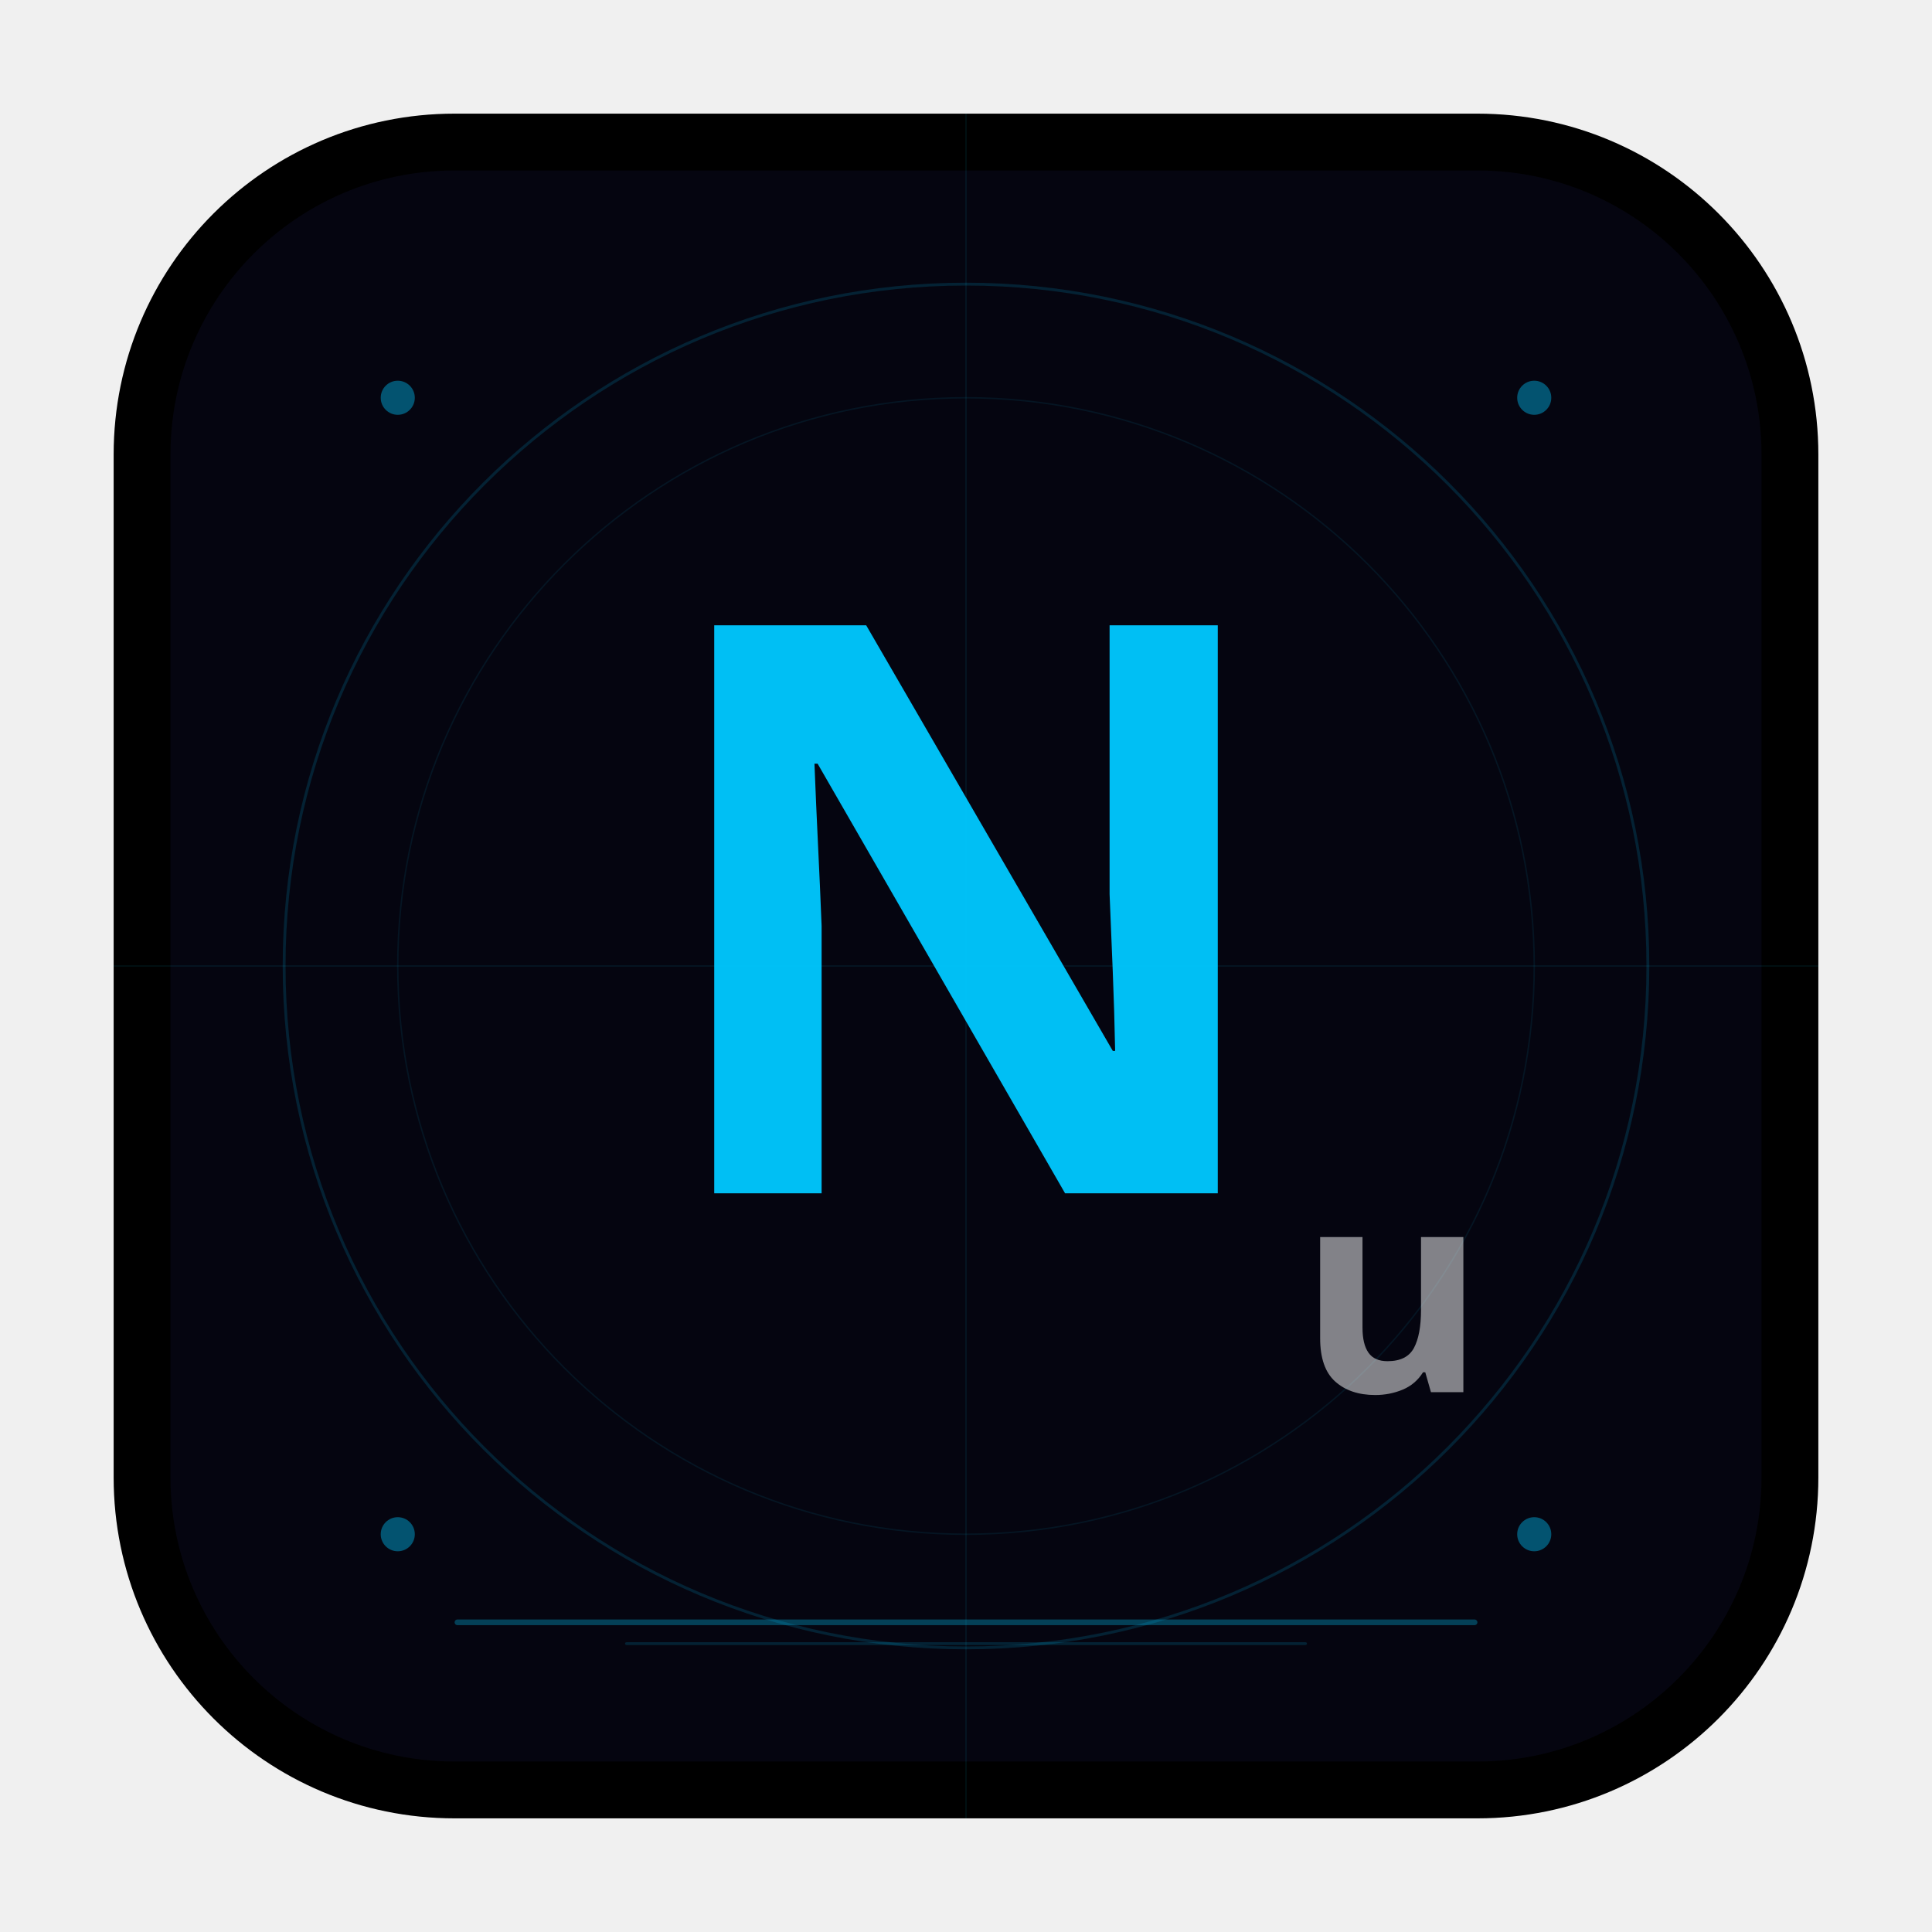
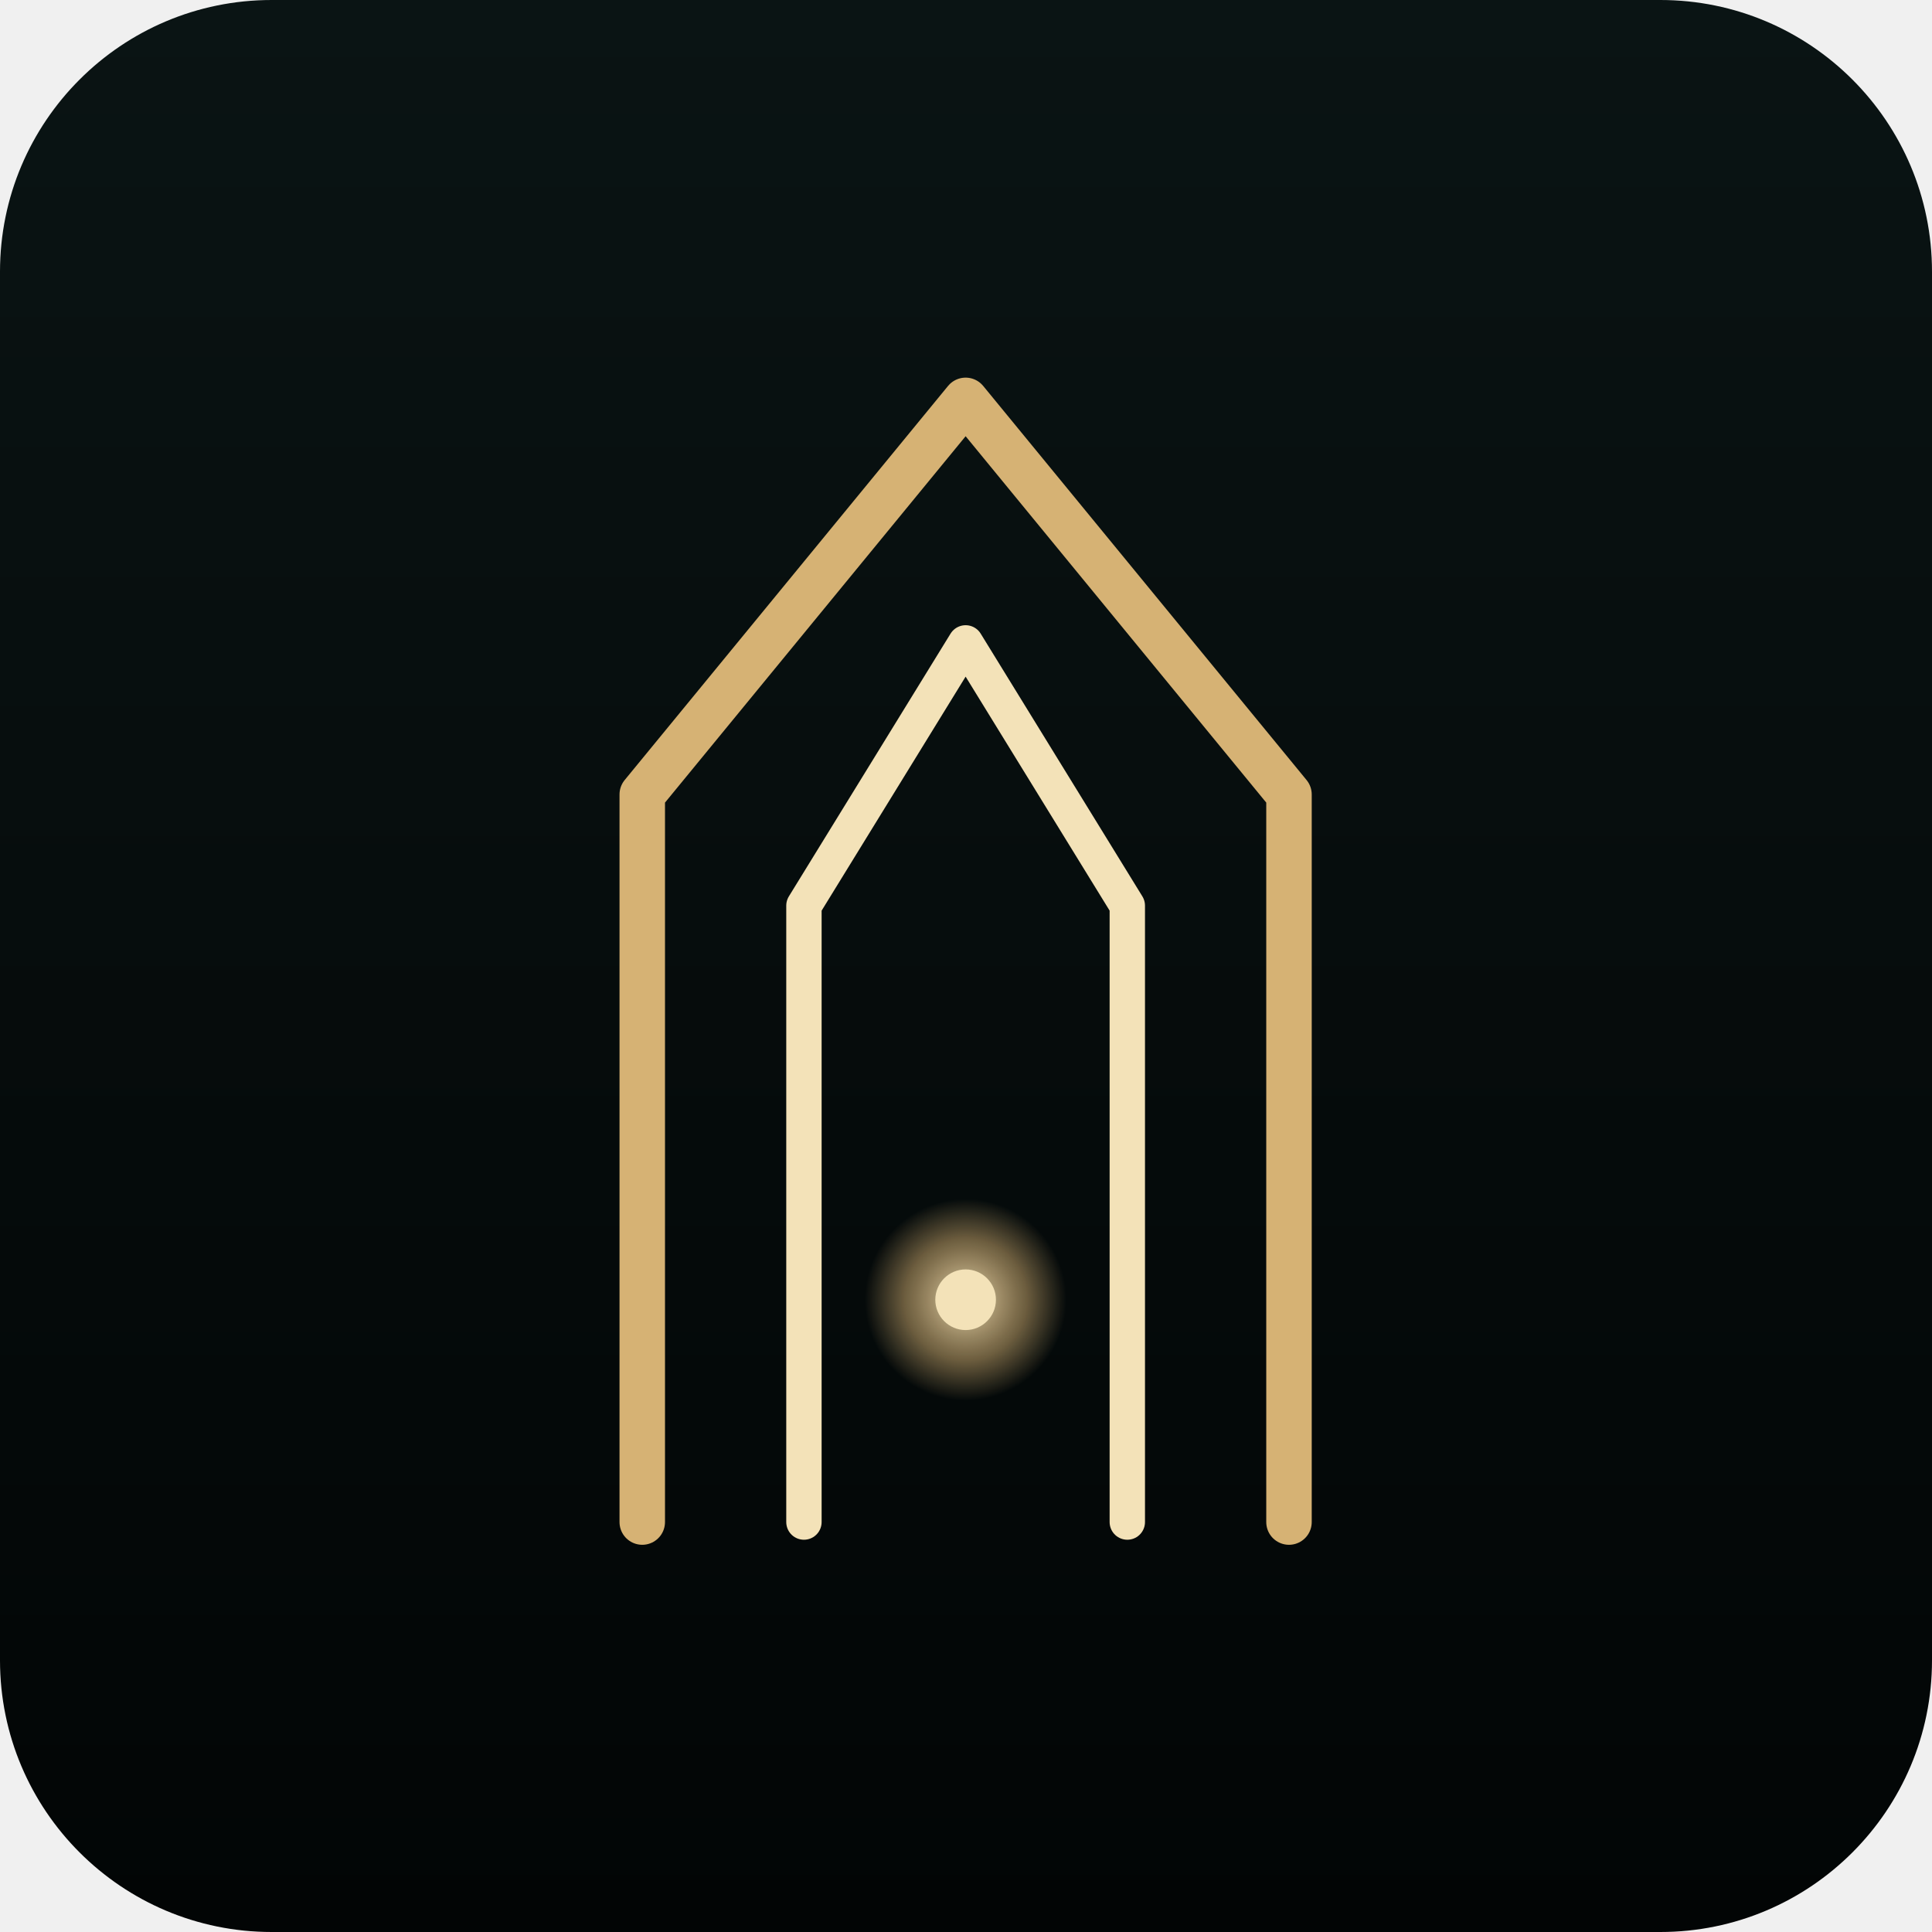
- <svg xmlns="http://www.w3.org/2000/svg" viewBox="0 0 680 680">
-   <rect x="40" y="40" width="600" height="600" rx="120" fill="#000000" />
-   <rect x="60" y="60" width="560" height="560" rx="100" fill="#050510" />
-   <line x1="40" y1="340" x2="640" y2="340" stroke="#00c8ff" stroke-width="0.5" stroke-opacity="0.08" />
-   <line x1="340" y1="40" x2="340" y2="640" stroke="#00c8ff" stroke-width="0.5" stroke-opacity="0.08" />
-   <circle cx="340" cy="340" r="240" fill="none" stroke="#00c8ff" stroke-width="1" stroke-opacity="0.15" />
-   <circle cx="340" cy="340" r="200" fill="none" stroke="#00c8ff" stroke-width="0.5" stroke-opacity="0.08" />
-   <text x="340" y="420" text-anchor="middle" font-family="Arial Black, sans-serif" font-size="280" font-weight="900" fill="#00c8ff" opacity="0.95">N</text>
-   <text x="490" y="490" text-anchor="middle" font-family="Arial Black, sans-serif" font-size="100" font-weight="700" fill="#ffffff" opacity="0.5">u</text>
-   <circle cx="140" cy="140" r="6" fill="#00c8ff" opacity="0.4" />
-   <circle cx="540" cy="140" r="6" fill="#00c8ff" opacity="0.4" />
-   <circle cx="140" cy="540" r="6" fill="#00c8ff" opacity="0.4" />
-   <circle cx="540" cy="540" r="6" fill="#00c8ff" opacity="0.4" />
-   <rect x="160" y="570" width="360" height="2" rx="1" fill="#00c8ff" opacity="0.3" />
-   <rect x="220" y="578" width="240" height="1" rx="0.5" fill="#00c8ff" opacity="0.15" />
+ <svg xmlns="http://www.w3.org/2000/svg" viewBox="0 0 256 256" role="img" aria-label="Vespara">
+   <defs>
+     <radialGradient id="vesparaThresholdLightAppIcon" cx="50%" cy="50%" r="50%">
+       <stop offset="0%" stop-color="#f3e2b8" stop-opacity="0.95" />
+       <stop offset="60%" stop-color="#d6b274" stop-opacity="0.5" />
+       <stop offset="100%" stop-color="#d6b274" stop-opacity="0" />
+     </radialGradient>
+     <linearGradient id="vesparaAppIconField" x1="0" y1="0" x2="0" y2="1">
+       <stop offset="0%" stop-color="#0a1414" />
+       <stop offset="100%" stop-color="#020505" />
+     </linearGradient>
+   </defs>
+   <rect width="256" height="256" rx="36" fill="url(#vesparaAppIconField)" />
+   <g transform="translate(61,41) scale(0.6695)">
+     <path d="M36,240 L36,96 L100,18 L164,96 L164,240" fill="none" stroke="#d6b274" stroke-width="9" stroke-linejoin="round" stroke-linecap="round" />
+     <path d="M68,240 L68,118 L100,66 L132,118 L132,240" fill="none" stroke="#f3e2b8" stroke-width="7" stroke-linejoin="round" stroke-linecap="round" />
+     <circle cx="100" cy="196" r="20" fill="url(#vesparaThresholdLightAppIcon)" />
+     <circle cx="100" cy="196" r="6" fill="#f3e2b8" />
+   </g>
</svg>
